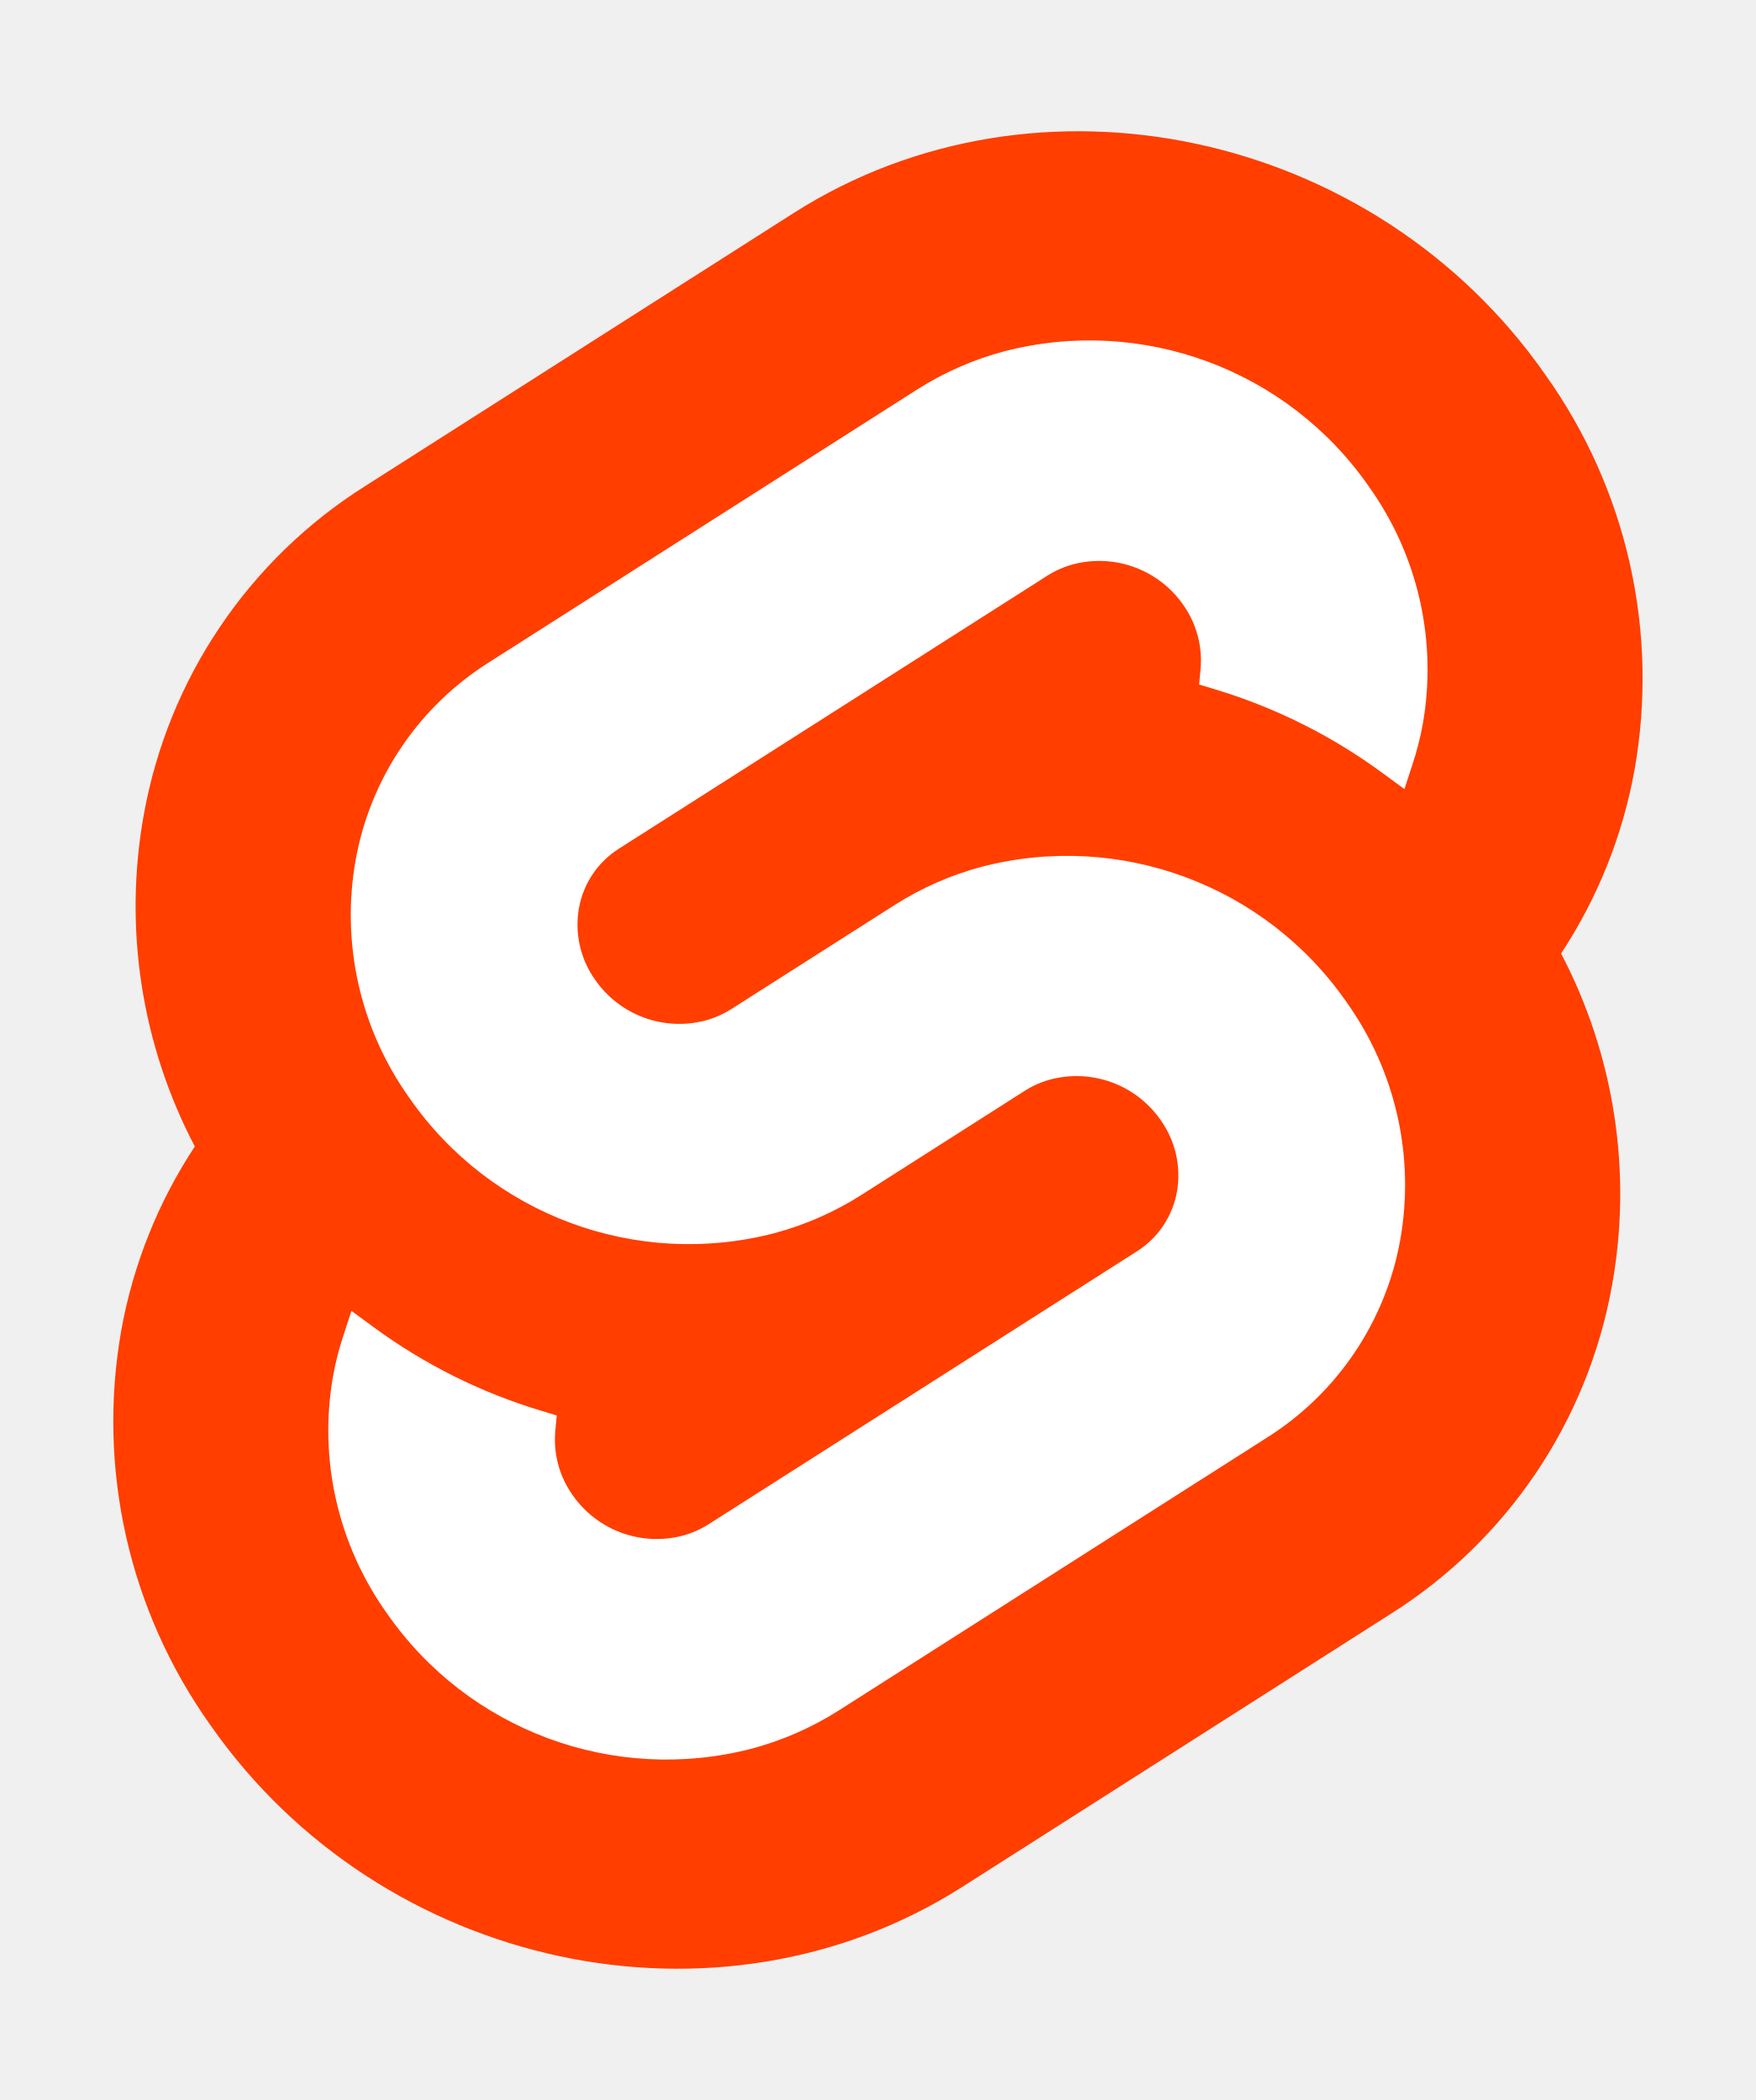
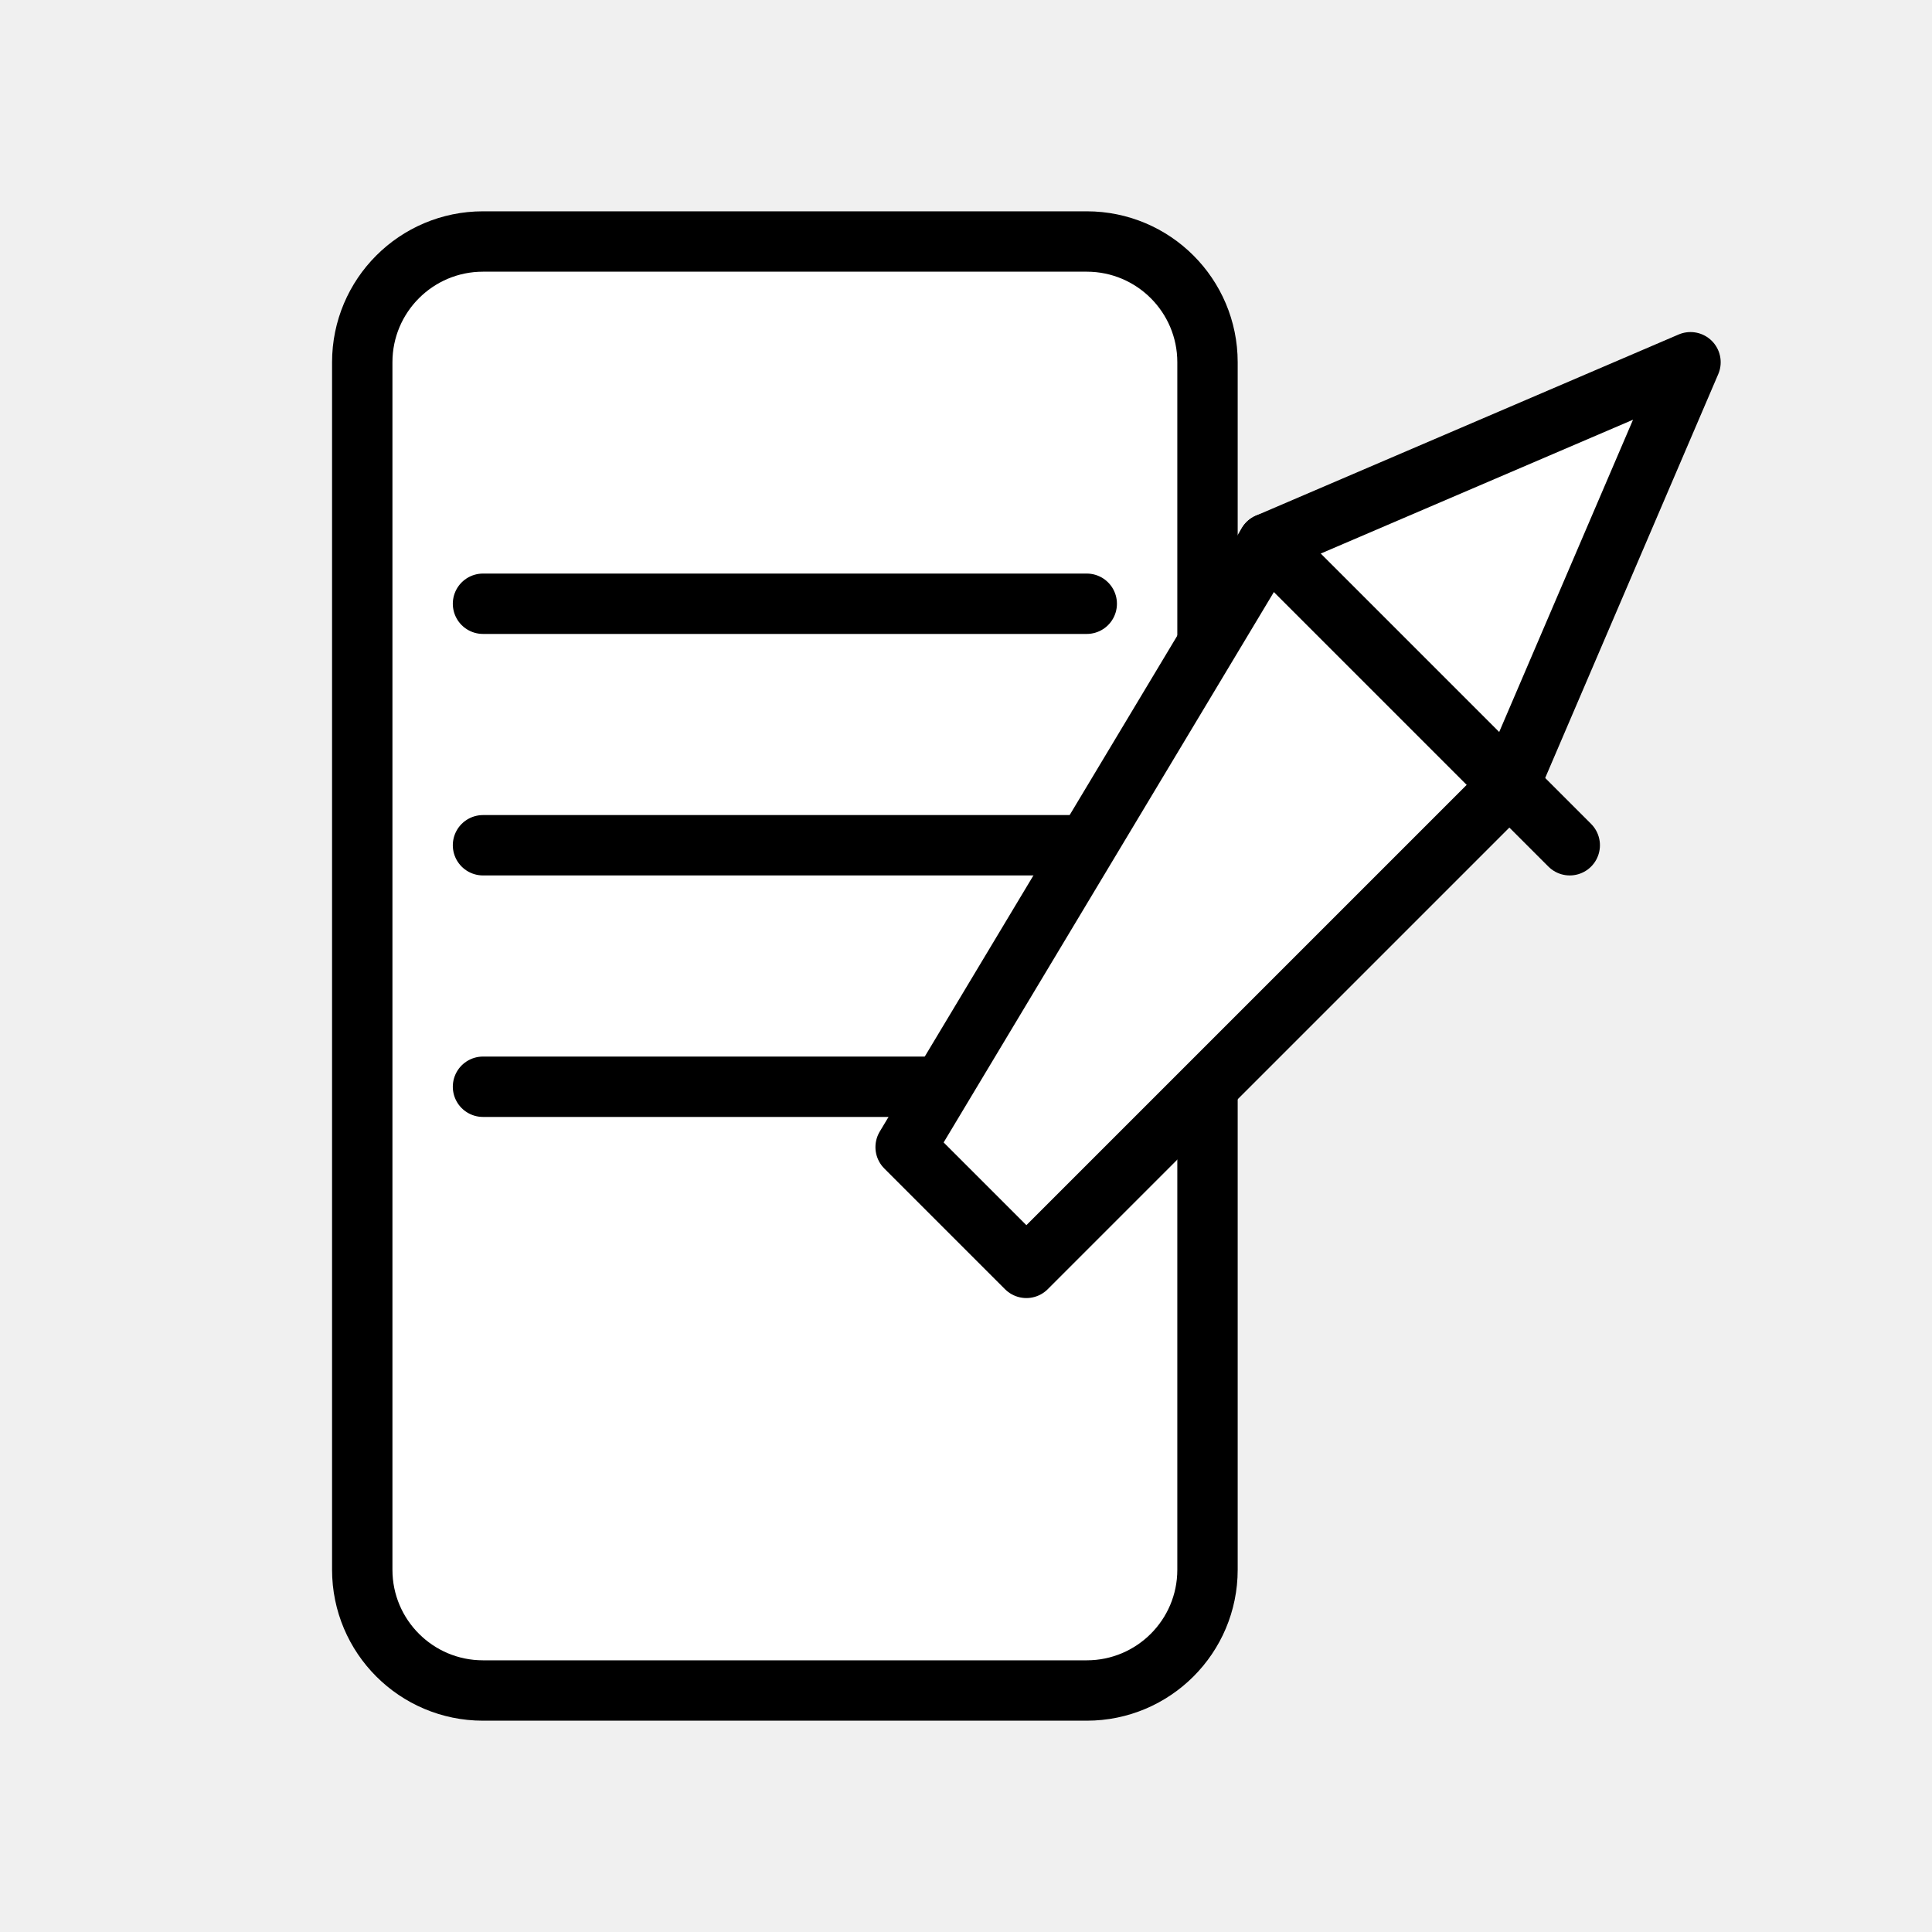
- <svg xmlns="http://www.w3.org/2000/svg" width="107" height="128" viewBox="0 0 107 128">
-   <path d="M94.157 22.819c-10.4-14.885-30.94-19.297-45.792-9.835L22.282 29.608A29.92 29.92 0 0 0 8.764 49.65a31.5 31.5 0 0 0 3.108 20.231 30 30 0 0 0-4.477 11.183 31.9 31.9 0 0 0 5.448 24.116c10.402 14.887 30.942 19.297 45.791 9.835l26.083-16.624A29.92 29.92 0 0 0 98.235 78.35a31.53 31.53 0 0 0-3.105-20.232 30 30 0 0 0 4.474-11.182 31.88 31.88 0 0 0-5.447-24.116" style="fill:#ff3e00" />
-   <path d="M45.817 106.582a20.72 20.72 0 0 1-22.237-8.243 19.17 19.17 0 0 1-3.277-14.503 18 18 0 0 1 .624-2.435l.49-1.498 1.337.981a33.6 33.6 0 0 0 10.203 5.098l.97.294-.09.968a5.85 5.85 0 0 0 1.052 3.878 6.24 6.24 0 0 0 6.695 2.485 5.8 5.8 0 0 0 1.603-.704L69.27 76.28a5.43 5.43 0 0 0 2.45-3.631 5.8 5.8 0 0 0-.987-4.371 6.24 6.24 0 0 0-6.698-2.487 5.7 5.7 0 0 0-1.6.704l-9.953 6.345a19 19 0 0 1-5.296 2.326 20.72 20.72 0 0 1-22.237-8.243 19.17 19.17 0 0 1-3.277-14.502 17.99 17.99 0 0 1 8.13-12.052l26.081-16.623a19 19 0 0 1 5.3-2.329 20.72 20.72 0 0 1 22.237 8.243 19.17 19.17 0 0 1 3.277 14.503 18 18 0 0 1-.624 2.435l-.49 1.498-1.337-.98a33.6 33.6 0 0 0-10.203-5.1l-.97-.294.09-.968a5.86 5.86 0 0 0-1.052-3.878 6.24 6.24 0 0 0-6.696-2.485 5.8 5.8 0 0 0-1.602.704L37.73 51.72a5.42 5.42 0 0 0-2.449 3.63 5.79 5.79 0 0 0 .986 4.372 6.24 6.24 0 0 0 6.698 2.486 5.8 5.8 0 0 0 1.602-.704l9.952-6.342a19 19 0 0 1 5.295-2.328 20.72 20.72 0 0 1 22.237 8.242 19.17 19.17 0 0 1 3.277 14.503 18 18 0 0 1-8.13 12.053l-26.081 16.622a19 19 0 0 1-5.3 2.328" style="fill:#fff" />
+ <svg xmlns="http://www.w3.org/2000/svg" viewBox="0 0 64 64" fill="none" stroke="black" stroke-width="2" stroke-linecap="round" stroke-linejoin="round">
+   <rect x="12" y="8" width="28" height="48" rx="4" ry="4" fill="white" stroke="black" />
+   <line x1="16" y1="20" x2="36" y2="20" />
+   <line x1="16" y1="28" x2="36" y2="28" />
+   <line x1="16" y1="36" x2="36" y2="36" />
+   <path d="M42 18 l14 -6 -6 14 -16 16 -4 -4 z" fill="white" stroke="black" />
+   <line x1="42" y1="18" x2="52" y2="28" />
</svg>
